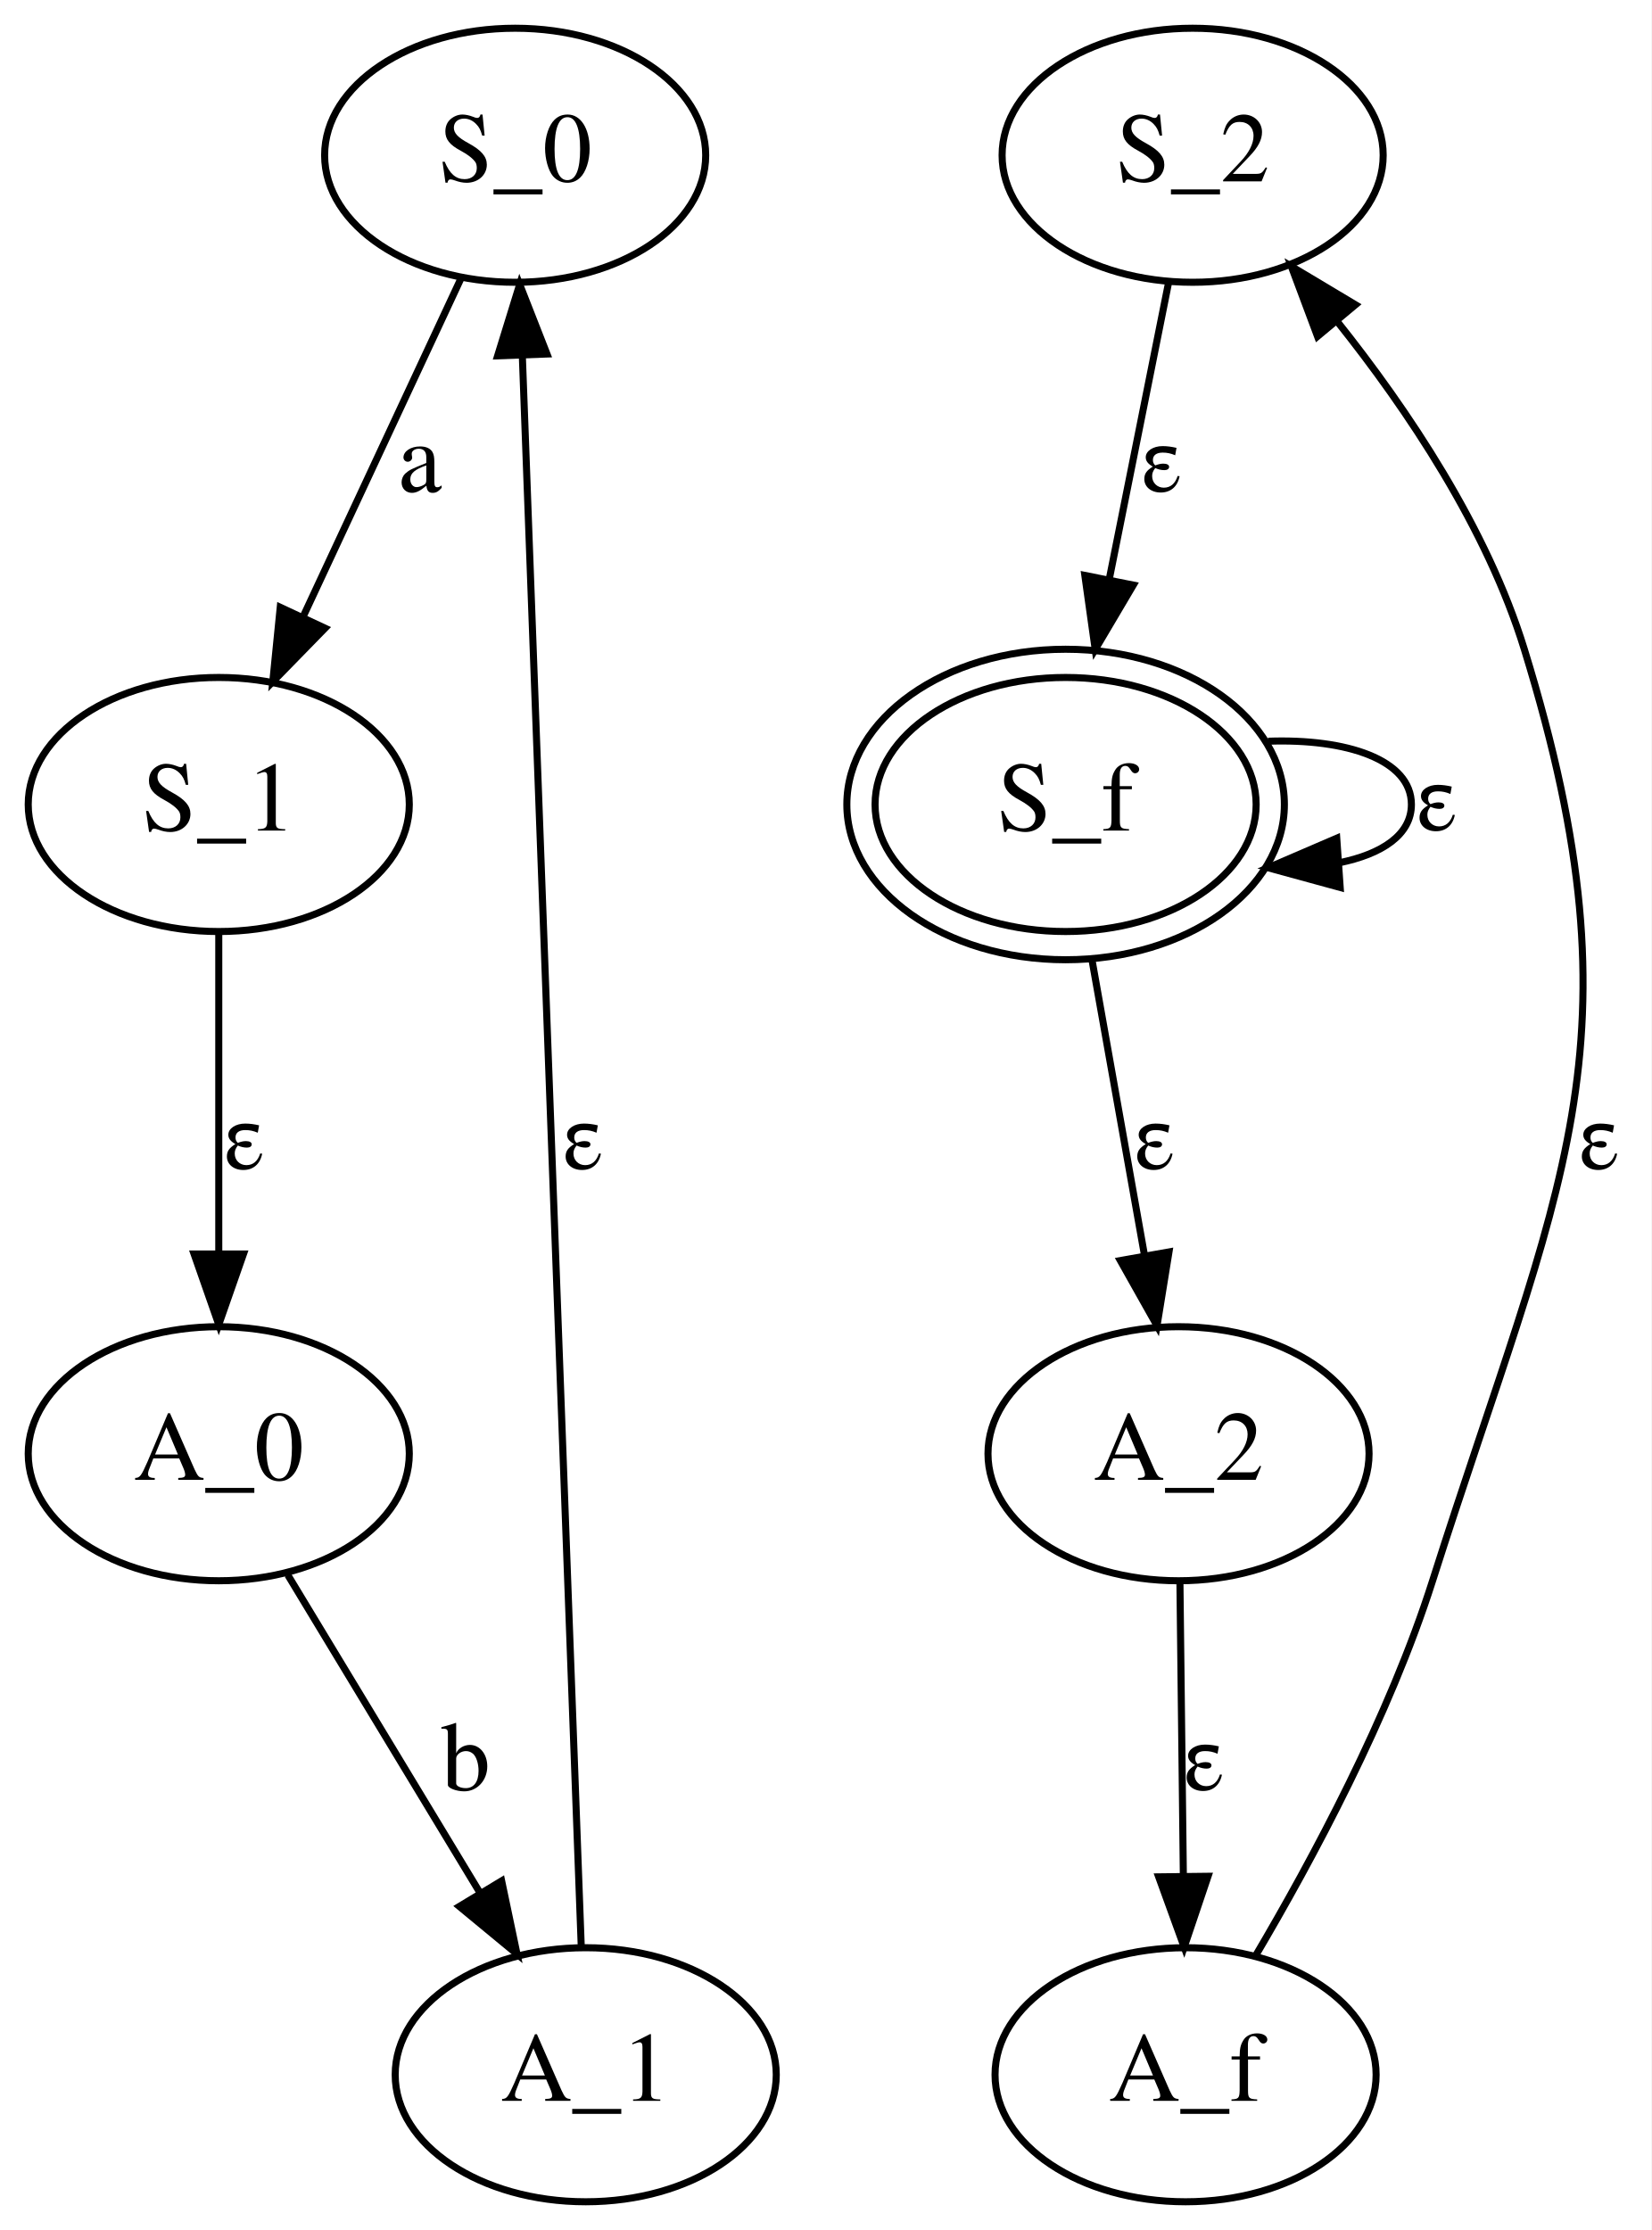
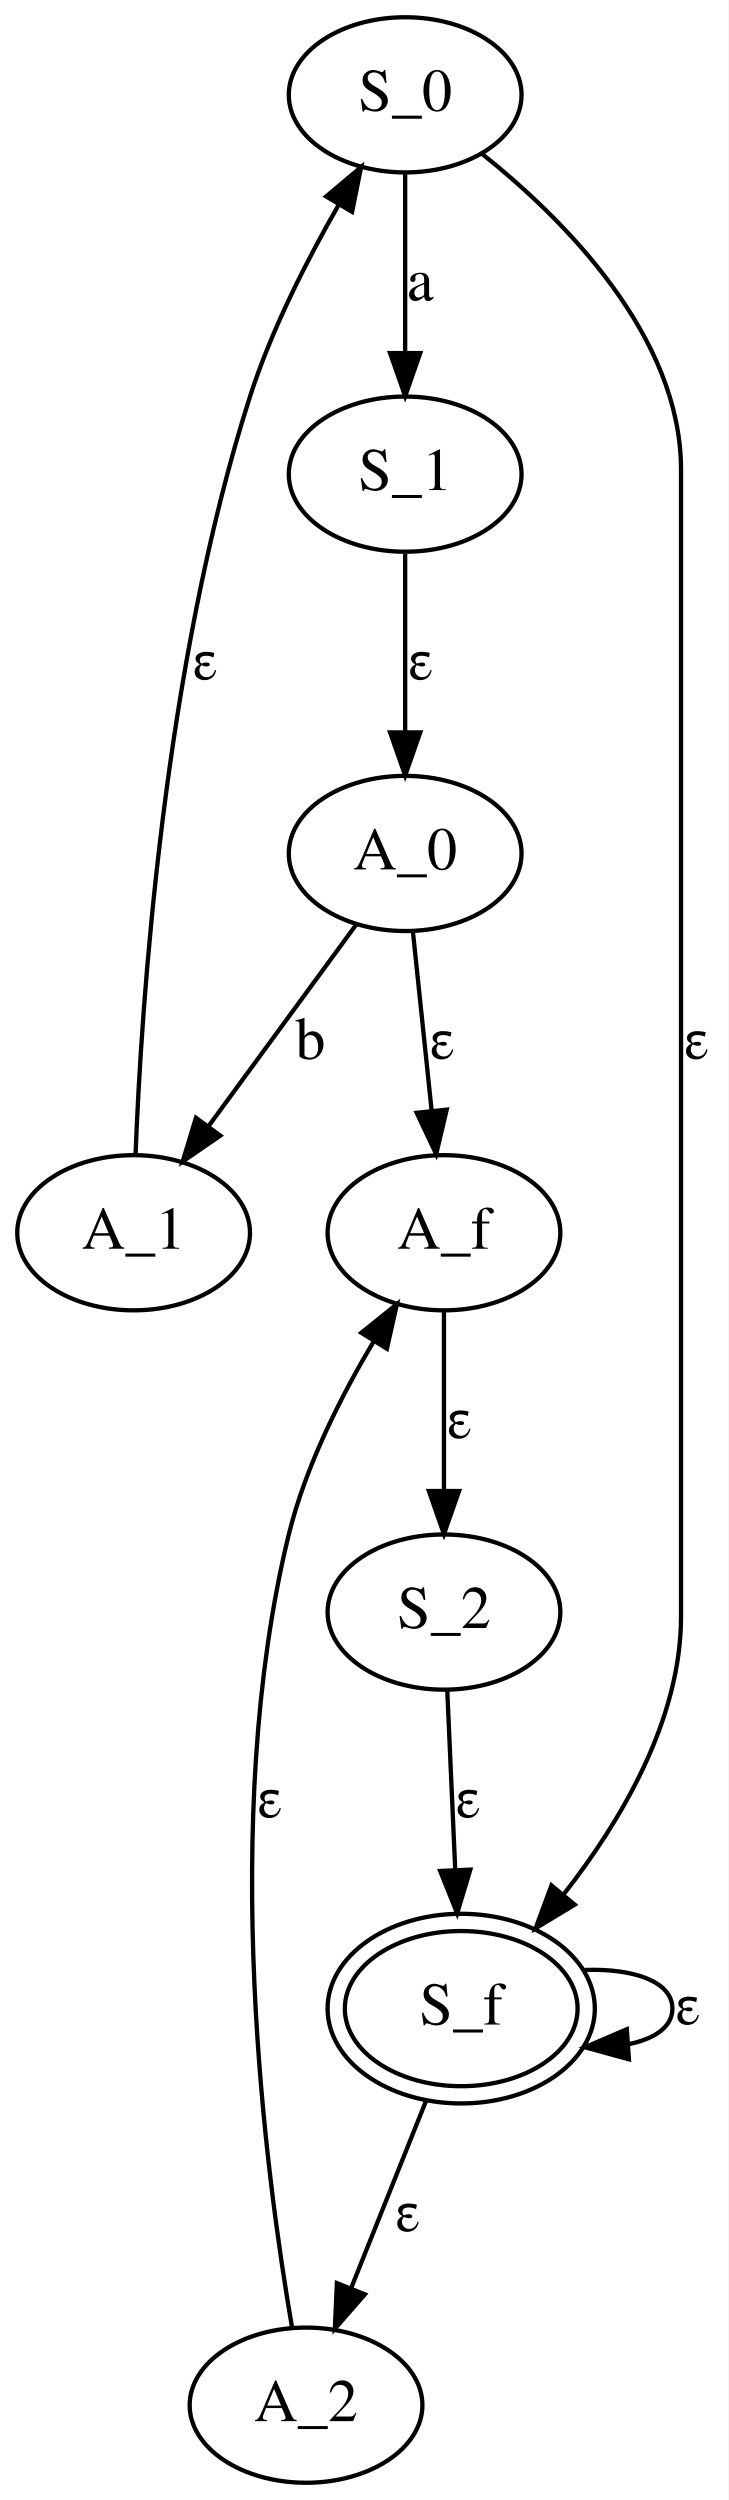
- <svg xmlns="http://www.w3.org/2000/svg" width="234pt" height="316pt" viewBox="0.00 0.00 234.00 316.00">
-   <g id="graph0" class="graph" transform="scale(1 1) rotate(0) translate(4 312)">
-     <polygon fill="white" stroke="none" points="-4,4 -4,-312 230,-312 230,4 -4,4" />
+ <svg xmlns="http://www.w3.org/2000/svg" width="169pt" height="580pt" viewBox="0.00 0.00 169.00 580.00">
+   <g id="graph0" class="graph" transform="scale(1 1) rotate(0) translate(4 576)">
+     <polygon fill="white" stroke="none" points="-4,4 -4,-576 165,-576 165,4 -4,4" />
    <g id="node1" class="node">
-       <ellipse fill="none" stroke="black" cx="69" cy="-290" rx="27" ry="18" />
-       <text text-anchor="middle" x="69" y="-286.3" font-family="Times,serif" font-size="14.00">S_0</text>
+       <ellipse fill="none" stroke="black" cx="90" cy="-554" rx="27" ry="18" />
+       <text text-anchor="middle" x="90" y="-550.3" font-family="Times,serif" font-size="14.00">S_0</text>
    </g>
    <g id="node2" class="node">
-       <ellipse fill="none" stroke="black" cx="27" cy="-198" rx="27" ry="18" />
-       <text text-anchor="middle" x="27" y="-194.3" font-family="Times,serif" font-size="14.00">S_1</text>
+       <ellipse fill="none" stroke="black" cx="90" cy="-466" rx="27" ry="18" />
+       <text text-anchor="middle" x="90" y="-462.3" font-family="Times,serif" font-size="14.00">S_1</text>
    </g>
    <g id="edge1" class="edge">
-       <path fill="none" stroke="black" d="M61.297,-272.493C55.08,-259.172 46.223,-240.192 39.067,-224.857" />
-       <polygon fill="black" stroke="black" points="42.055,-222.984 34.655,-215.403 35.712,-225.945 42.055,-222.984" />
-       <text text-anchor="middle" x="55.5" y="-242.3" font-family="Times,serif" font-size="14.00">a</text>
+       <path fill="none" stroke="black" d="M90,-535.597C90,-523.746 90,-507.817 90,-494.292" />
+       <polygon fill="black" stroke="black" points="93.5,-494.084 90,-484.084 86.5,-494.084 93.5,-494.084" />
+       <text text-anchor="middle" x="93.5" y="-506.3" font-family="Times,serif" font-size="14.00">a</text>
+     </g>
+     <g id="node4" class="node">
+       <ellipse fill="none" stroke="black" cx="103" cy="-110" rx="27" ry="18" />
+       <ellipse fill="none" stroke="black" cx="103" cy="-110" rx="31" ry="22" />
+       <text text-anchor="middle" x="103" y="-106.3" font-family="Times,serif" font-size="14.00">S_f</text>
+     </g>
+     <g id="edge2" class="edge">
+       <path fill="none" stroke="black" d="M107.828,-540.314C126.765,-525.208 154,-498.081 154,-467 154,-467 154,-467 154,-201 154,-176.923 140.014,-153.382 126.69,-136.418" />
+       <polygon fill="black" stroke="black" points="129.334,-134.124 120.266,-128.645 123.939,-138.583 129.334,-134.124" />
+       <text text-anchor="middle" x="157.5" y="-330.3" font-family="Times,serif" font-size="14.00">ε</text>
    </g>
    <g id="node5" class="node">
-       <ellipse fill="none" stroke="black" cx="27" cy="-106" rx="27" ry="18" />
-       <text text-anchor="middle" x="27" y="-102.3" font-family="Times,serif" font-size="14.00">A_0</text>
+       <ellipse fill="none" stroke="black" cx="90" cy="-378" rx="27" ry="18" />
+       <text text-anchor="middle" x="90" y="-374.3" font-family="Times,serif" font-size="14.00">A_0</text>
    </g>
-     <g id="edge2" class="edge">
-       <path fill="none" stroke="black" d="M27,-179.647C27,-166.823 27,-149.108 27,-134.381" />
-       <polygon fill="black" stroke="black" points="30.5,-134.3 27,-124.3 23.5,-134.3 30.5,-134.3" />
-       <text text-anchor="middle" x="30.5" y="-146.3" font-family="Times,serif" font-size="14.00">ε</text>
+     <g id="edge3" class="edge">
+       <path fill="none" stroke="black" d="M90,-447.597C90,-435.746 90,-419.817 90,-406.292" />
+       <polygon fill="black" stroke="black" points="93.5,-406.084 90,-396.084 86.5,-406.084 93.5,-406.084" />
+       <text text-anchor="middle" x="93.5" y="-418.3" font-family="Times,serif" font-size="14.00">ε</text>
    </g>
    <g id="node3" class="node">
-       <ellipse fill="none" stroke="black" cx="165" cy="-290" rx="27" ry="18" />
-       <text text-anchor="middle" x="165" y="-286.3" font-family="Times,serif" font-size="14.00">S_2</text>
+       <ellipse fill="none" stroke="black" cx="99" cy="-202" rx="27" ry="18" />
+       <text text-anchor="middle" x="99" y="-198.3" font-family="Times,serif" font-size="14.00">S_2</text>
    </g>
-     <g id="node4" class="node">
-       <ellipse fill="none" stroke="black" cx="147" cy="-198" rx="27" ry="18" />
-       <ellipse fill="none" stroke="black" cx="147" cy="-198" rx="31" ry="22" />
-       <text text-anchor="middle" x="147" y="-194.3" font-family="Times,serif" font-size="14.00">S_f</text>
+     <g id="edge4" class="edge">
+       <path fill="none" stroke="black" d="M99.771,-183.647C100.292,-171.924 100.995,-156.114 101.612,-142.237" />
+       <polygon fill="black" stroke="black" points="105.115,-142.247 102.062,-132.101 98.121,-141.936 105.115,-142.247" />
+       <text text-anchor="middle" x="104.5" y="-154.3" font-family="Times,serif" font-size="14.00">ε</text>
    </g>
-     <g id="edge3" class="edge">
-       <path fill="none" stroke="black" d="M161.614,-272.072C159.238,-260.189 155.992,-243.959 153.162,-229.812" />
-       <polygon fill="black" stroke="black" points="156.588,-229.091 151.194,-219.971 149.724,-230.464 156.588,-229.091" />
-       <text text-anchor="middle" x="160.5" y="-242.3" font-family="Times,serif" font-size="14.00">ε</text>
+     <g id="edge6" class="edge">
+       <path fill="none" stroke="black" d="M131.689,-118.965C142.781,-119.363 152,-116.375 152,-110 152,-105.717 147.838,-102.962 141.743,-101.737" />
+       <polygon fill="black" stroke="black" points="141.908,-98.24 131.689,-101.035 141.421,-105.223 141.908,-98.24" />
+       <text text-anchor="middle" x="155.5" y="-106.3" font-family="Times,serif" font-size="14.00">ε</text>
+     </g>
+     <g id="node7" class="node">
+       <ellipse fill="none" stroke="black" cx="67" cy="-18" rx="27" ry="18" />
+       <text text-anchor="middle" x="67" y="-14.3" font-family="Times,serif" font-size="14.00">A_2</text>
    </g>
    <g id="edge5" class="edge">
-       <path fill="none" stroke="black" d="M175.689,-206.965C186.781,-207.363 196,-204.375 196,-198 196,-193.717 191.838,-190.962 185.743,-189.737" />
-       <polygon fill="black" stroke="black" points="185.908,-186.24 175.689,-189.035 185.421,-193.223 185.908,-186.24" />
-       <text text-anchor="middle" x="199.5" y="-194.3" font-family="Times,serif" font-size="14.00">ε</text>
-     </g>
-     <g id="node7" class="node">
-       <ellipse fill="none" stroke="black" cx="163" cy="-106" rx="27" ry="18" />
-       <text text-anchor="middle" x="163" y="-102.3" font-family="Times,serif" font-size="14.00">A_2</text>
-     </g>
-     <g id="edge4" class="edge">
-       <path fill="none" stroke="black" d="M150.711,-176.126C152.925,-163.67 155.762,-147.712 158.152,-134.268" />
-       <polygon fill="black" stroke="black" points="161.648,-134.598 159.953,-124.14 154.756,-133.373 161.648,-134.598" />
-       <text text-anchor="middle" x="159.5" y="-146.3" font-family="Times,serif" font-size="14.00">ε</text>
+       <path fill="none" stroke="black" d="M94.831,-88.578C89.689,-75.724 83.004,-59.011 77.475,-45.186" />
+       <polygon fill="black" stroke="black" points="80.654,-43.712 73.691,-35.727 74.155,-46.312 80.654,-43.712" />
+       <text text-anchor="middle" x="90.5" y="-58.3" font-family="Times,serif" font-size="14.00">ε</text>
    </g>
    <g id="node6" class="node">
-       <ellipse fill="none" stroke="black" cx="79" cy="-18" rx="27" ry="18" />
-       <text text-anchor="middle" x="79" y="-14.3" font-family="Times,serif" font-size="14.00">A_1</text>
-     </g>
-     <g id="edge6" class="edge">
-       <path fill="none" stroke="black" d="M36.781,-88.824C44.407,-76.211 55.133,-58.472 63.865,-44.031" />
-       <polygon fill="black" stroke="black" points="67.084,-45.472 69.263,-35.103 61.094,-41.85 67.084,-45.472" />
-       <text text-anchor="middle" x="62" y="-58.3" font-family="Times,serif" font-size="14.00">b</text>
+       <ellipse fill="none" stroke="black" cx="27" cy="-290" rx="27" ry="18" />
+       <text text-anchor="middle" x="27" y="-286.3" font-family="Times,serif" font-size="14.00">A_1</text>
    </g>
    <g id="edge7" class="edge">
-       <path fill="none" stroke="black" d="M78.365,-36.156C76.677,-81.71 72.074,-206.009 70.017,-261.551" />
-       <polygon fill="black" stroke="black" points="66.513,-261.577 69.641,-271.7 73.509,-261.836 66.513,-261.577" />
-       <text text-anchor="middle" x="78.5" y="-146.3" font-family="Times,serif" font-size="14.00">ε</text>
+       <path fill="none" stroke="black" d="M78.737,-361.625C69.21,-348.62 55.401,-329.769 44.445,-314.814" />
+       <polygon fill="black" stroke="black" points="47.111,-312.531 38.378,-306.532 41.464,-316.667 47.111,-312.531" />
+       <text text-anchor="middle" x="68" y="-330.3" font-family="Times,serif" font-size="14.00">b</text>
    </g>
    <g id="node8" class="node">
-       <ellipse fill="none" stroke="black" cx="164" cy="-18" rx="27" ry="18" />
-       <text text-anchor="middle" x="164" y="-14.3" font-family="Times,serif" font-size="14.00">A_f</text>
+       <ellipse fill="none" stroke="black" cx="99" cy="-290" rx="27" ry="18" />
+       <text text-anchor="middle" x="99" y="-286.3" font-family="Times,serif" font-size="14.00">A_f</text>
    </g>
    <g id="edge8" class="edge">
-       <path fill="none" stroke="black" d="M163.202,-87.597C163.34,-75.746 163.525,-59.817 163.683,-46.292" />
-       <polygon fill="black" stroke="black" points="167.185,-46.124 163.801,-36.084 160.185,-46.043 167.185,-46.124" />
-       <text text-anchor="middle" x="166.5" y="-58.3" font-family="Times,serif" font-size="14.00">ε</text>
+       <path fill="none" stroke="black" d="M91.778,-360.009C93.015,-348.19 94.691,-332.171 96.118,-318.542" />
+       <polygon fill="black" stroke="black" points="99.635,-318.56 97.195,-308.25 92.673,-317.831 99.635,-318.56" />
+       <text text-anchor="middle" x="98.5" y="-330.3" font-family="Times,serif" font-size="14.00">ε</text>
    </g>
    <g id="edge9" class="edge">
-       <path fill="none" stroke="black" d="M173.891,-34.818C181.925,-48.411 192.891,-68.8 199,-88 216.874,-144.176 229.364,-163.665 212,-220 206.712,-237.157 195.538,-253.865 185.411,-266.542" />
-       <polygon fill="black" stroke="black" points="182.696,-264.332 178.981,-274.254 188.073,-268.815 182.696,-264.332" />
-       <text text-anchor="middle" x="222.5" y="-146.3" font-family="Times,serif" font-size="14.00">ε</text>
+       <path fill="none" stroke="black" d="M27.451,-308.213C28.771,-342.481 33.929,-421.33 54,-484 58.974,-499.532 67.261,-515.757 74.631,-528.568" />
+       <polygon fill="black" stroke="black" points="71.661,-530.422 79.774,-537.235 77.68,-526.849 71.661,-530.422" />
+       <text text-anchor="middle" x="43.5" y="-418.3" font-family="Times,serif" font-size="14.00">ε</text>
+     </g>
+     <g id="edge10" class="edge">
+       <path fill="none" stroke="black" d="M63.759,-35.999C57.709,-71.033 46.709,-153.559 63,-220 66.884,-235.84 75.108,-252.082 82.717,-264.826" />
+       <polygon fill="black" stroke="black" points="79.819,-266.794 88.077,-273.431 85.761,-263.093 79.819,-266.794" />
+       <text text-anchor="middle" x="58.5" y="-154.3" font-family="Times,serif" font-size="14.00">ε</text>
+     </g>
+     <g id="edge11" class="edge">
+       <path fill="none" stroke="black" d="M99,-271.597C99,-259.746 99,-243.817 99,-230.292" />
+       <polygon fill="black" stroke="black" points="102.5,-230.084 99,-220.084 95.5,-230.084 102.5,-230.084" />
+       <text text-anchor="middle" x="102.5" y="-242.3" font-family="Times,serif" font-size="14.00">ε</text>
    </g>
  </g>
</svg>
